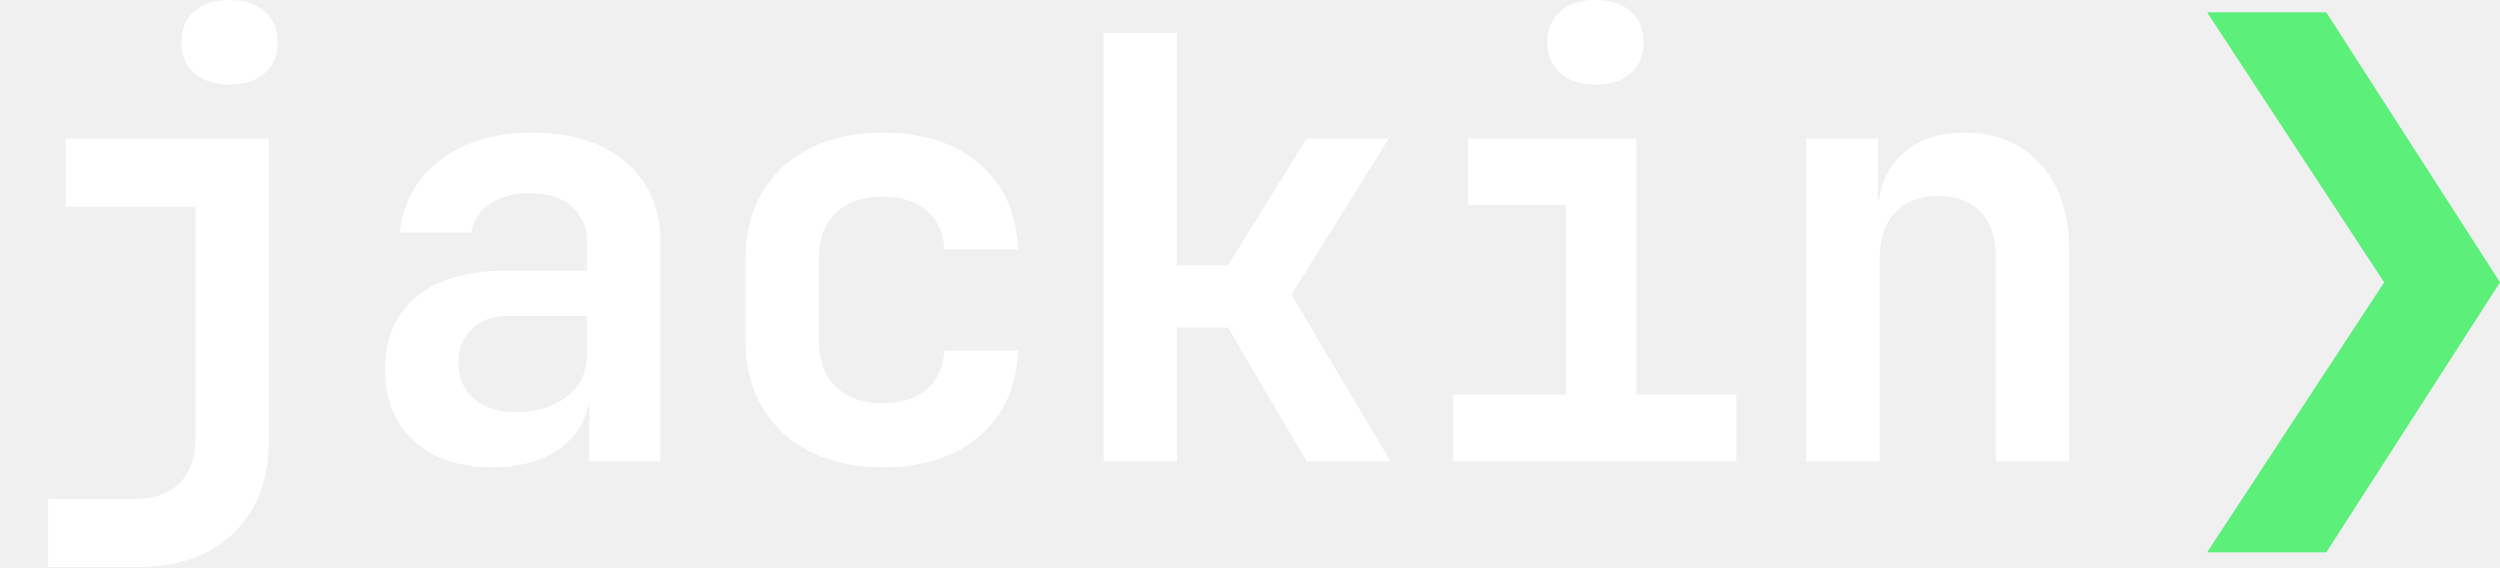
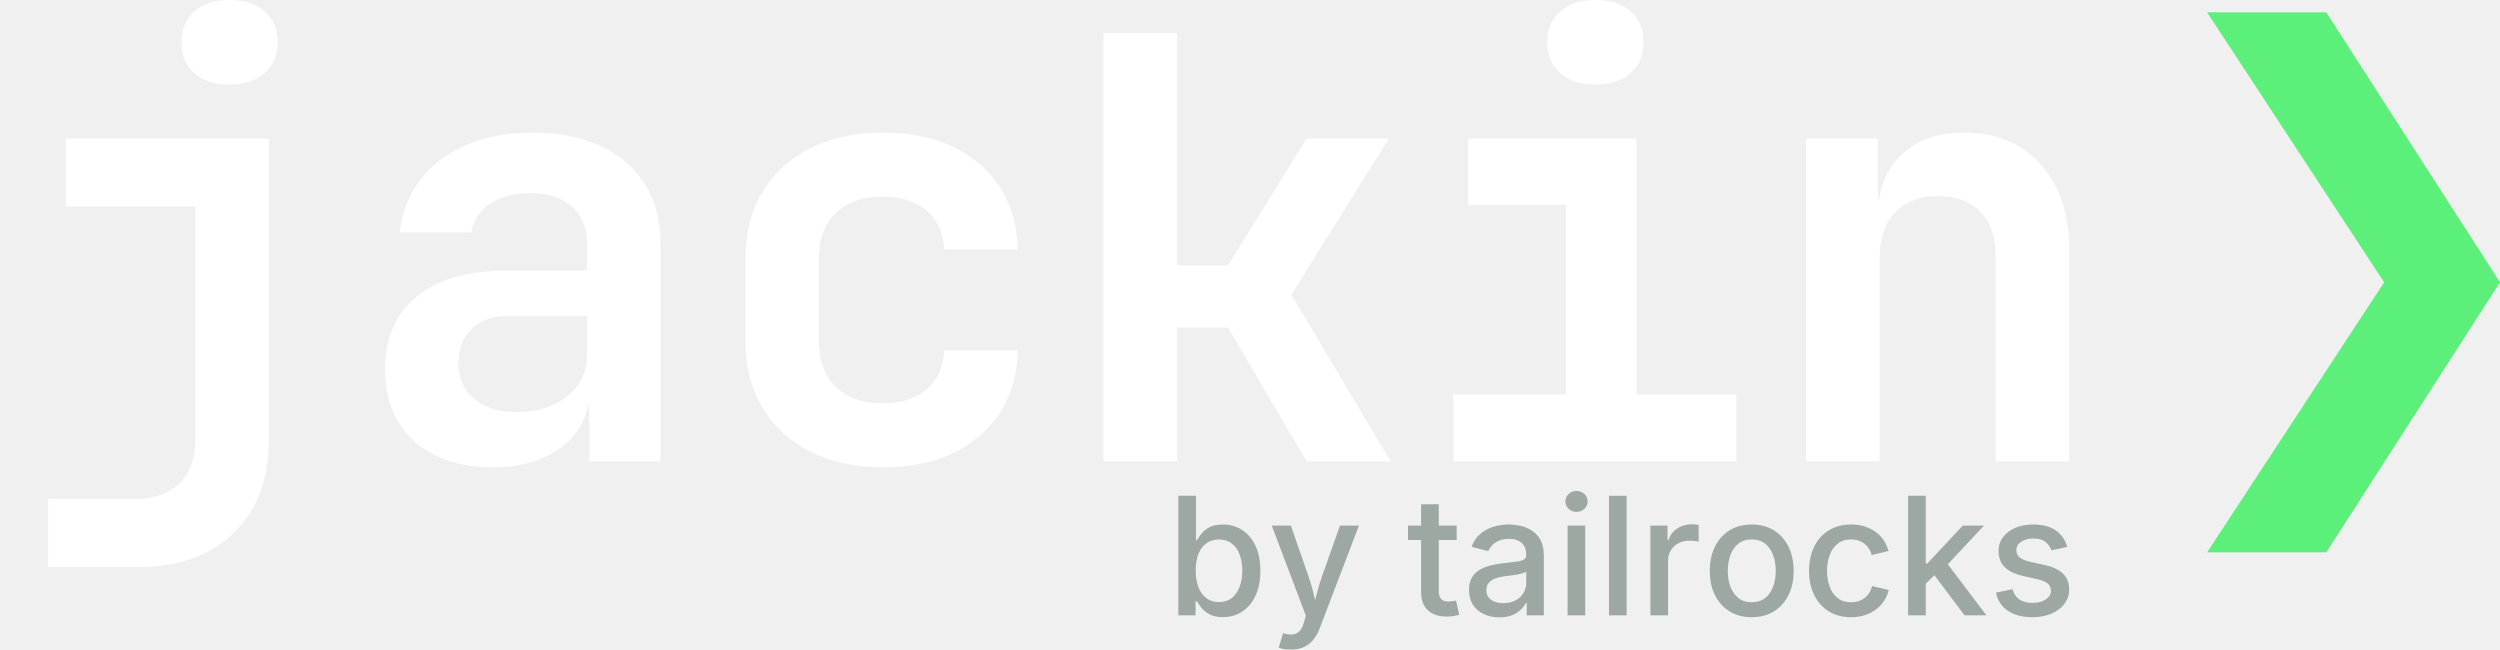
- <svg xmlns="http://www.w3.org/2000/svg" viewBox="0 0 851.8 193.2" role="img" aria-label="jackin❯" preserveAspectRatio="xMinYMid meet">
+ <svg xmlns="http://www.w3.org/2000/svg" viewBox="0 0 851.8 221.31" role="img" aria-label="jackin❯ by tailrocks" preserveAspectRatio="xMinYMid meet">
  <g fill="#ffffff" transform="translate(0 157.2) scale(0.2 -0.2)">
    <path transform="translate(0 0)" d="M82 -180L82 -64L229 -64Q279 -64 306 -37Q333 -10 333 39L333 434L112 434L112 550L458 550L458 36Q458 -64 398 -122Q338 -180 236 -180ZM391 642Q353 642 331 661.5Q309 681 309 714Q309 747 331 766.5Q353 786 391 786Q429 786 451 766.5Q473 747 473 714Q473 681 451 661.5Q429 642 391 642Z" />
    <path transform="translate(600 0)" d="M239 -10Q154 -10 105 35Q56 80 56 156Q56 237 110 281Q164 325 263 325L400 325L400 372Q400 412 374 434.5Q348 457 303 457Q262 457 235 439Q208 421 203 390L81 390Q90 468 151 514Q212 560 307 560Q408 560 466.5 509.5Q525 459 525 373L525 0L404 0L404 96L402 96Q394 54 359 26Q314 -10 239 -10ZM280 84Q333 84 366.5 111Q400 138 400 181L400 248L265 248Q227 248 204 226Q181 204 181 168Q181 129 207.5 106.5Q234 84 280 84Z" />
    <path transform="translate(1200 0)" d="M303 -10Q233 -10 180.5 16.5Q128 43 99 91.5Q70 140 70 206L70 344Q70 411 99 459Q128 507 180.5 533.5Q233 560 303 560Q407 560 469 506.5Q531 453 534 361L409 361Q406 404 378.5 427.5Q351 451 303 451Q253 451 224 423.5Q195 396 195 345L195 206Q195 155 224 127Q253 99 303 99Q351 99 378.5 122.5Q406 146 409 189L534 189Q531 97 469 43.5Q407 -10 303 -10Z" />
    <path transform="translate(1800 0)" d="M80 0L80 730L205 730L205 334L292 334L426 550L566 550L400 284L569 0L426 0L292 228L205 228L205 0Z" />
    <path transform="translate(2400 0)" d="M76 0L76 114L268 114L268 437L101 437L101 550L388 550L388 114L558 114L558 0ZM318 642Q280 642 258 661.5Q236 681 236 714Q236 747 258 766.5Q280 786 318 786Q356 786 378 766.5Q400 747 400 714Q400 681 378 661.5Q356 642 318 642Z" />
    <path transform="translate(3000 0)" d="M77 0L77 550L199 550L199 445L201 445Q208 493 239 522Q278 560 347 560Q428 560 476.5 506Q525 452 525 361L525 0L400 0L400 348Q400 398 374 425Q348 452 301 452Q255 452 228.5 424Q202 396 202 344L202 0Z" />
  </g>
  <path d="M752 188.2 L812.32 96.2 L752 4.2 L792.61 4.2 L851.8 96.2 L792.61 188.2 Z" fill="#5cf07a" />
+   <g fill="#9ca8a1" transform="translate(397.44 209.66) scale(0.027344 -0.027344)">
+     <path transform="translate(0 0)" d="M703 -22Q602 -22 537.5 12.5Q473 47 436.5 93Q400 139 380 175L362 175L362 0L148 0L148 1490L368 1490L368 936L380 936Q400 971 435.5 1017Q471 1063 534.5 1097.5Q598 1132 703 1132Q837 1132 942.5 1064Q1048 996 1109 867Q1170 738 1170 556Q1170 376 1110 246.5Q1050 117 944.5 47.5Q839 -22 703 -22ZM654 165Q750 165 815 217Q880 269 912.5 358Q945 447 945 558Q945 668 912.5 755.5Q880 843 815.5 894Q751 945 654 945Q560 945 495 896.5Q430 848 397 761.5Q364 675 364 558Q364 442 397.5 353.5Q431 265 496 215Q561 165 654 165Z" />
+     <path transform="translate(1266 0)" d="M133 -402L187 -223L212 -229Q269 -244 314.5 -237Q360 -230 393.5 -194.5Q427 -159 447 -87L471 -5L46 1118L284 1118L505 483Q542 377 567 272Q576 231 586 190Q597 231 608 273Q634 378 671 483L896 1118L1132 1118L646 -155Q612 -245 562.5 -305Q513 -365 445 -395.5Q377 -426 287 -426Q235 -426 194 -418.5Q153 -411 133 -402Z" />
+     <path transform="translate(2990 0)" d="M626 1118L626 939L403 939L403 302Q403 235 431.5 203.5Q460 172 525 172Q542 172 570 176Q598 180 618 184L657 8Q622 -4 582 -9.5Q542 -15 503 -15Q351 -15 267 63.5Q183 142 183 284L183 939L20 939L20 1118L183 1118L183 1384L403 1384L403 1118Z" />
+     <path transform="translate(3687 0)" d="M461 -25Q355 -25 269 14.5Q183 54 133 130Q83 206 83 316Q83 411 119.5 472Q156 533 218.5 569Q281 605 357.5 623Q434 641 513 650Q612 662 674 669.5Q736 677 765.5 694.5Q795 712 795 751L795 757Q795 820 771 863Q747 906 699.5 929.5Q652 953 581 953Q508 953 455.5 930.5Q403 908 370.5 873Q338 838 322 800L115 854Q153 954 224 1015Q295 1076 387 1104Q479 1132 577 1132Q645 1132 721 1116Q797 1100 864 1058Q931 1016 973 940Q1015 864 1015 742L1015 0L802 0L802 153L791 153Q769 110 726 69Q683 28 617.5 1.5Q552 -25 461 -25ZM510 152Q600 152 664 187Q728 222 762 280Q796 338 796 403L796 546Q784 534 750.5 524.5Q717 515 674 507.5Q631 500 591 495Q551 490 525 487Q463 479 411.5 460Q360 441 329.5 406Q299 371 299 313Q299 260 326.5 224Q354 188 401 170Q448 152 510 152Z" />
+     <path transform="translate(4850 0)" d="M148 0L148 1118L368 1118L368 0ZM259 1289Q202 1289 161.5 1327Q121 1365 121 1419Q121 1474 161.5 1512Q202 1550 259 1550Q316 1550 357 1512Q398 1474 398 1419Q398 1365 357 1327Q316 1289 259 1289Z" />
+     <path transform="translate(5366 0)" d="M368 1490L368 0L148 0L148 1490Z" />
+     <path transform="translate(5882 0)" d="M148 0L148 1118L361 1118L361 938L373 938Q404 1030 481 1082Q558 1134 656 1134Q677 1134 704 1132.5Q731 1131 749 1128L749 918Q737 922 703 926Q669 930 634 930Q558 930 497 898Q436 866 402 809.5Q368 753 368 679L368 0Z" />
+     <path transform="translate(6674 0)" d="M618 -23Q461 -23 343.5 49Q226 121 161 251Q96 381 96 553Q96 727 161 857.5Q226 988 343.5 1060Q461 1132 618 1132Q776 1132 893.5 1060Q1011 988 1076 857.5Q1141 727 1141 553Q1141 381 1076 251Q1011 121 893.5 49Q776 -23 618 -23ZM618 163Q720 163 786.5 216.5Q853 270 885.5 358.5Q918 447 918 553Q918 660 885.5 749.5Q853 839 786.5 892.5Q720 946 618 946Q517 946 451 892.5Q385 839 352.5 750Q320 661 320 553Q320 447 352.5 358.5Q385 270 451 216.5Q517 163 618 163Z" />
+     <path transform="translate(7911 0)" d="M618 -23Q460 -23 343 49Q226 121 161 251Q96 381 96 553Q96 727 161 857.5Q226 988 343 1060Q460 1132 618 1132Q705 1132 781 1109.5Q857 1087 918.5 1044.5Q980 1002 1022.5 940.5Q1065 879 1086 802L877 752Q866 795 843 830.5Q820 866 787.5 892Q755 918 712.5 932Q670 946 619 946Q518 946 451.5 892.5Q385 839 352.5 750Q320 661 320 553Q320 446 352.5 357.5Q385 269 451.5 216Q518 163 619 163Q671 163 714 177.5Q757 192 791 218.5Q825 245 848 282.5Q871 320 881 365L1089 315Q1069 236 1026 173.5Q983 111 921.5 67Q860 23 783 0Q706 -23 618 -23Z" />
+     <path transform="translate(9093 0)" d="M148 0L148 1490L368 1490L368 646L388 646L829 1118L1093 1118L643 636L1124 0L852 0L475 501L368 394L368 0Z" />
+     <path transform="translate(10238 0)" d="M549 -23Q428 -23 333.5 12Q239 47 178.5 115.5Q118 184 98 283L305 326Q328 239 391 197Q454 155 551 155Q657 155 720 199.5Q783 244 783 306Q783 360 744.5 395Q706 430 626 447L438 490Q282 525 206 602Q130 679 130 799Q130 899 186 974Q242 1049 339 1090.5Q436 1132 563 1132Q684 1132 770 1097Q856 1062 909.5 999Q963 936 986 853L789 810Q768 869 716 913.5Q664 958 565 958Q474 958 413 917Q352 876 352 813Q352 757 392.5 722.5Q433 688 525 667L705 627Q860 592 935 517Q1010 442 1010 325Q1010 223 951.5 144.5Q893 66 789.5 21.5Q686 -23 549 -23Z" />
+   </g>
</svg>
